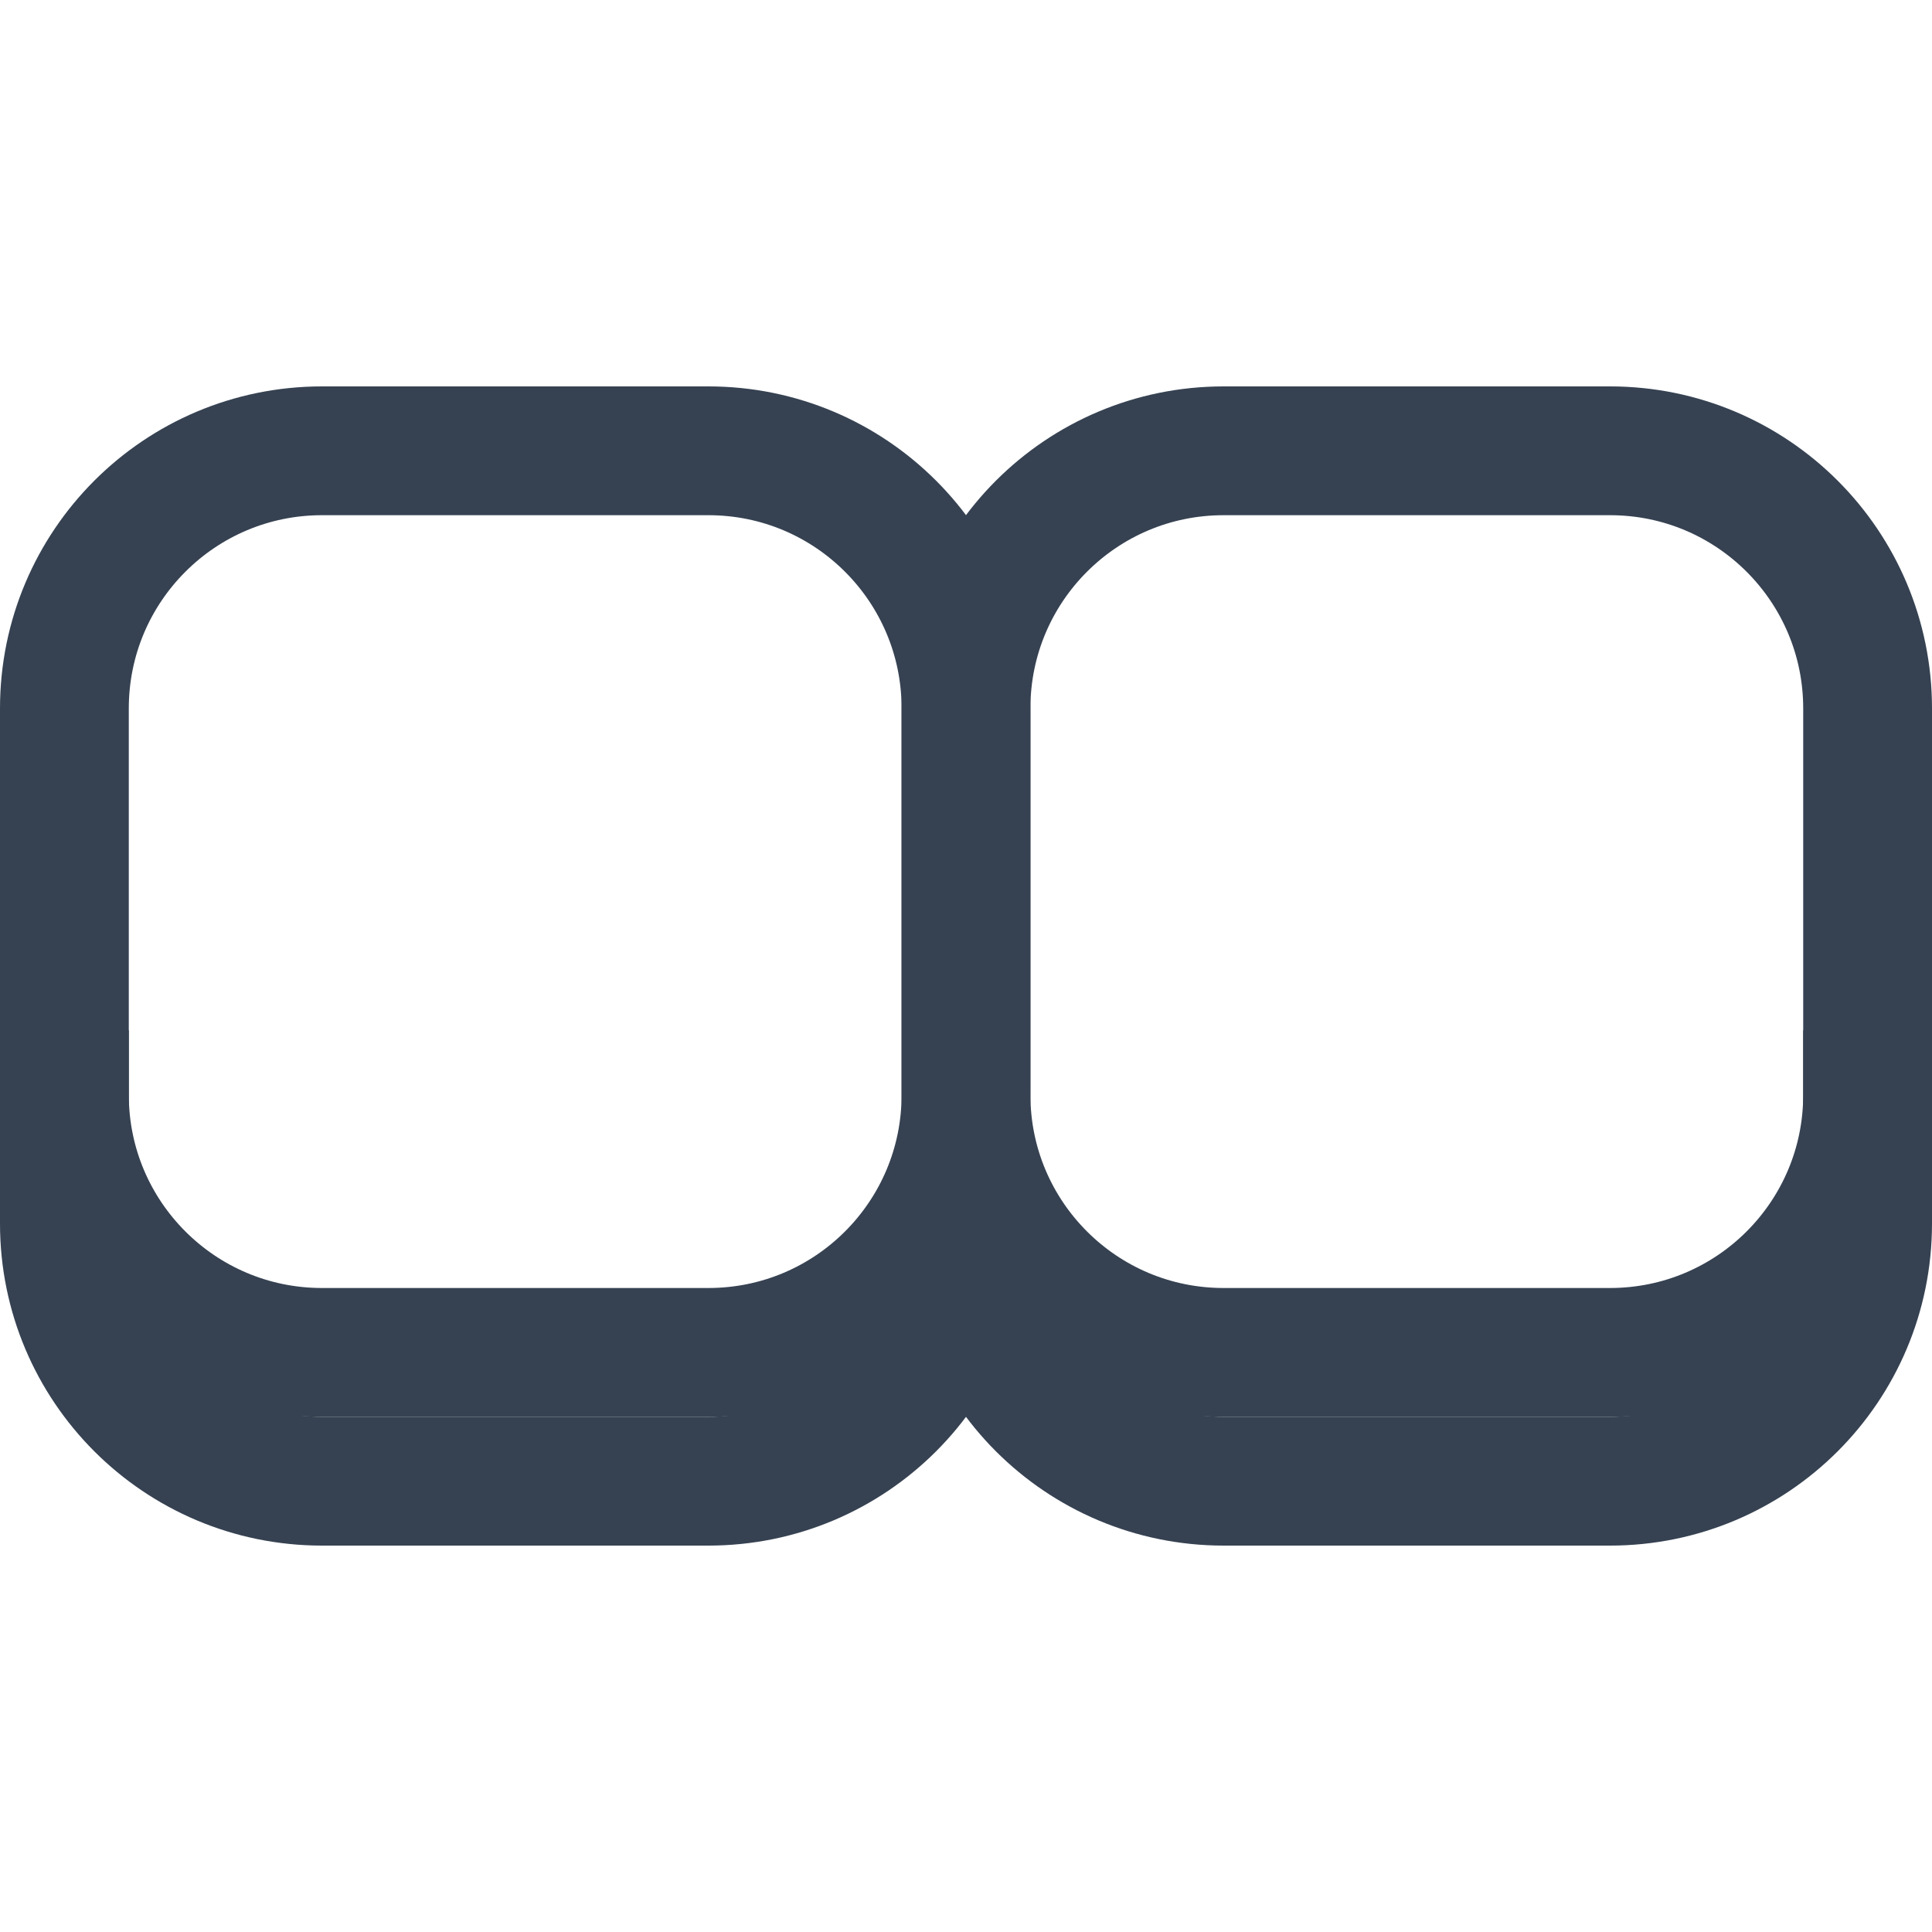
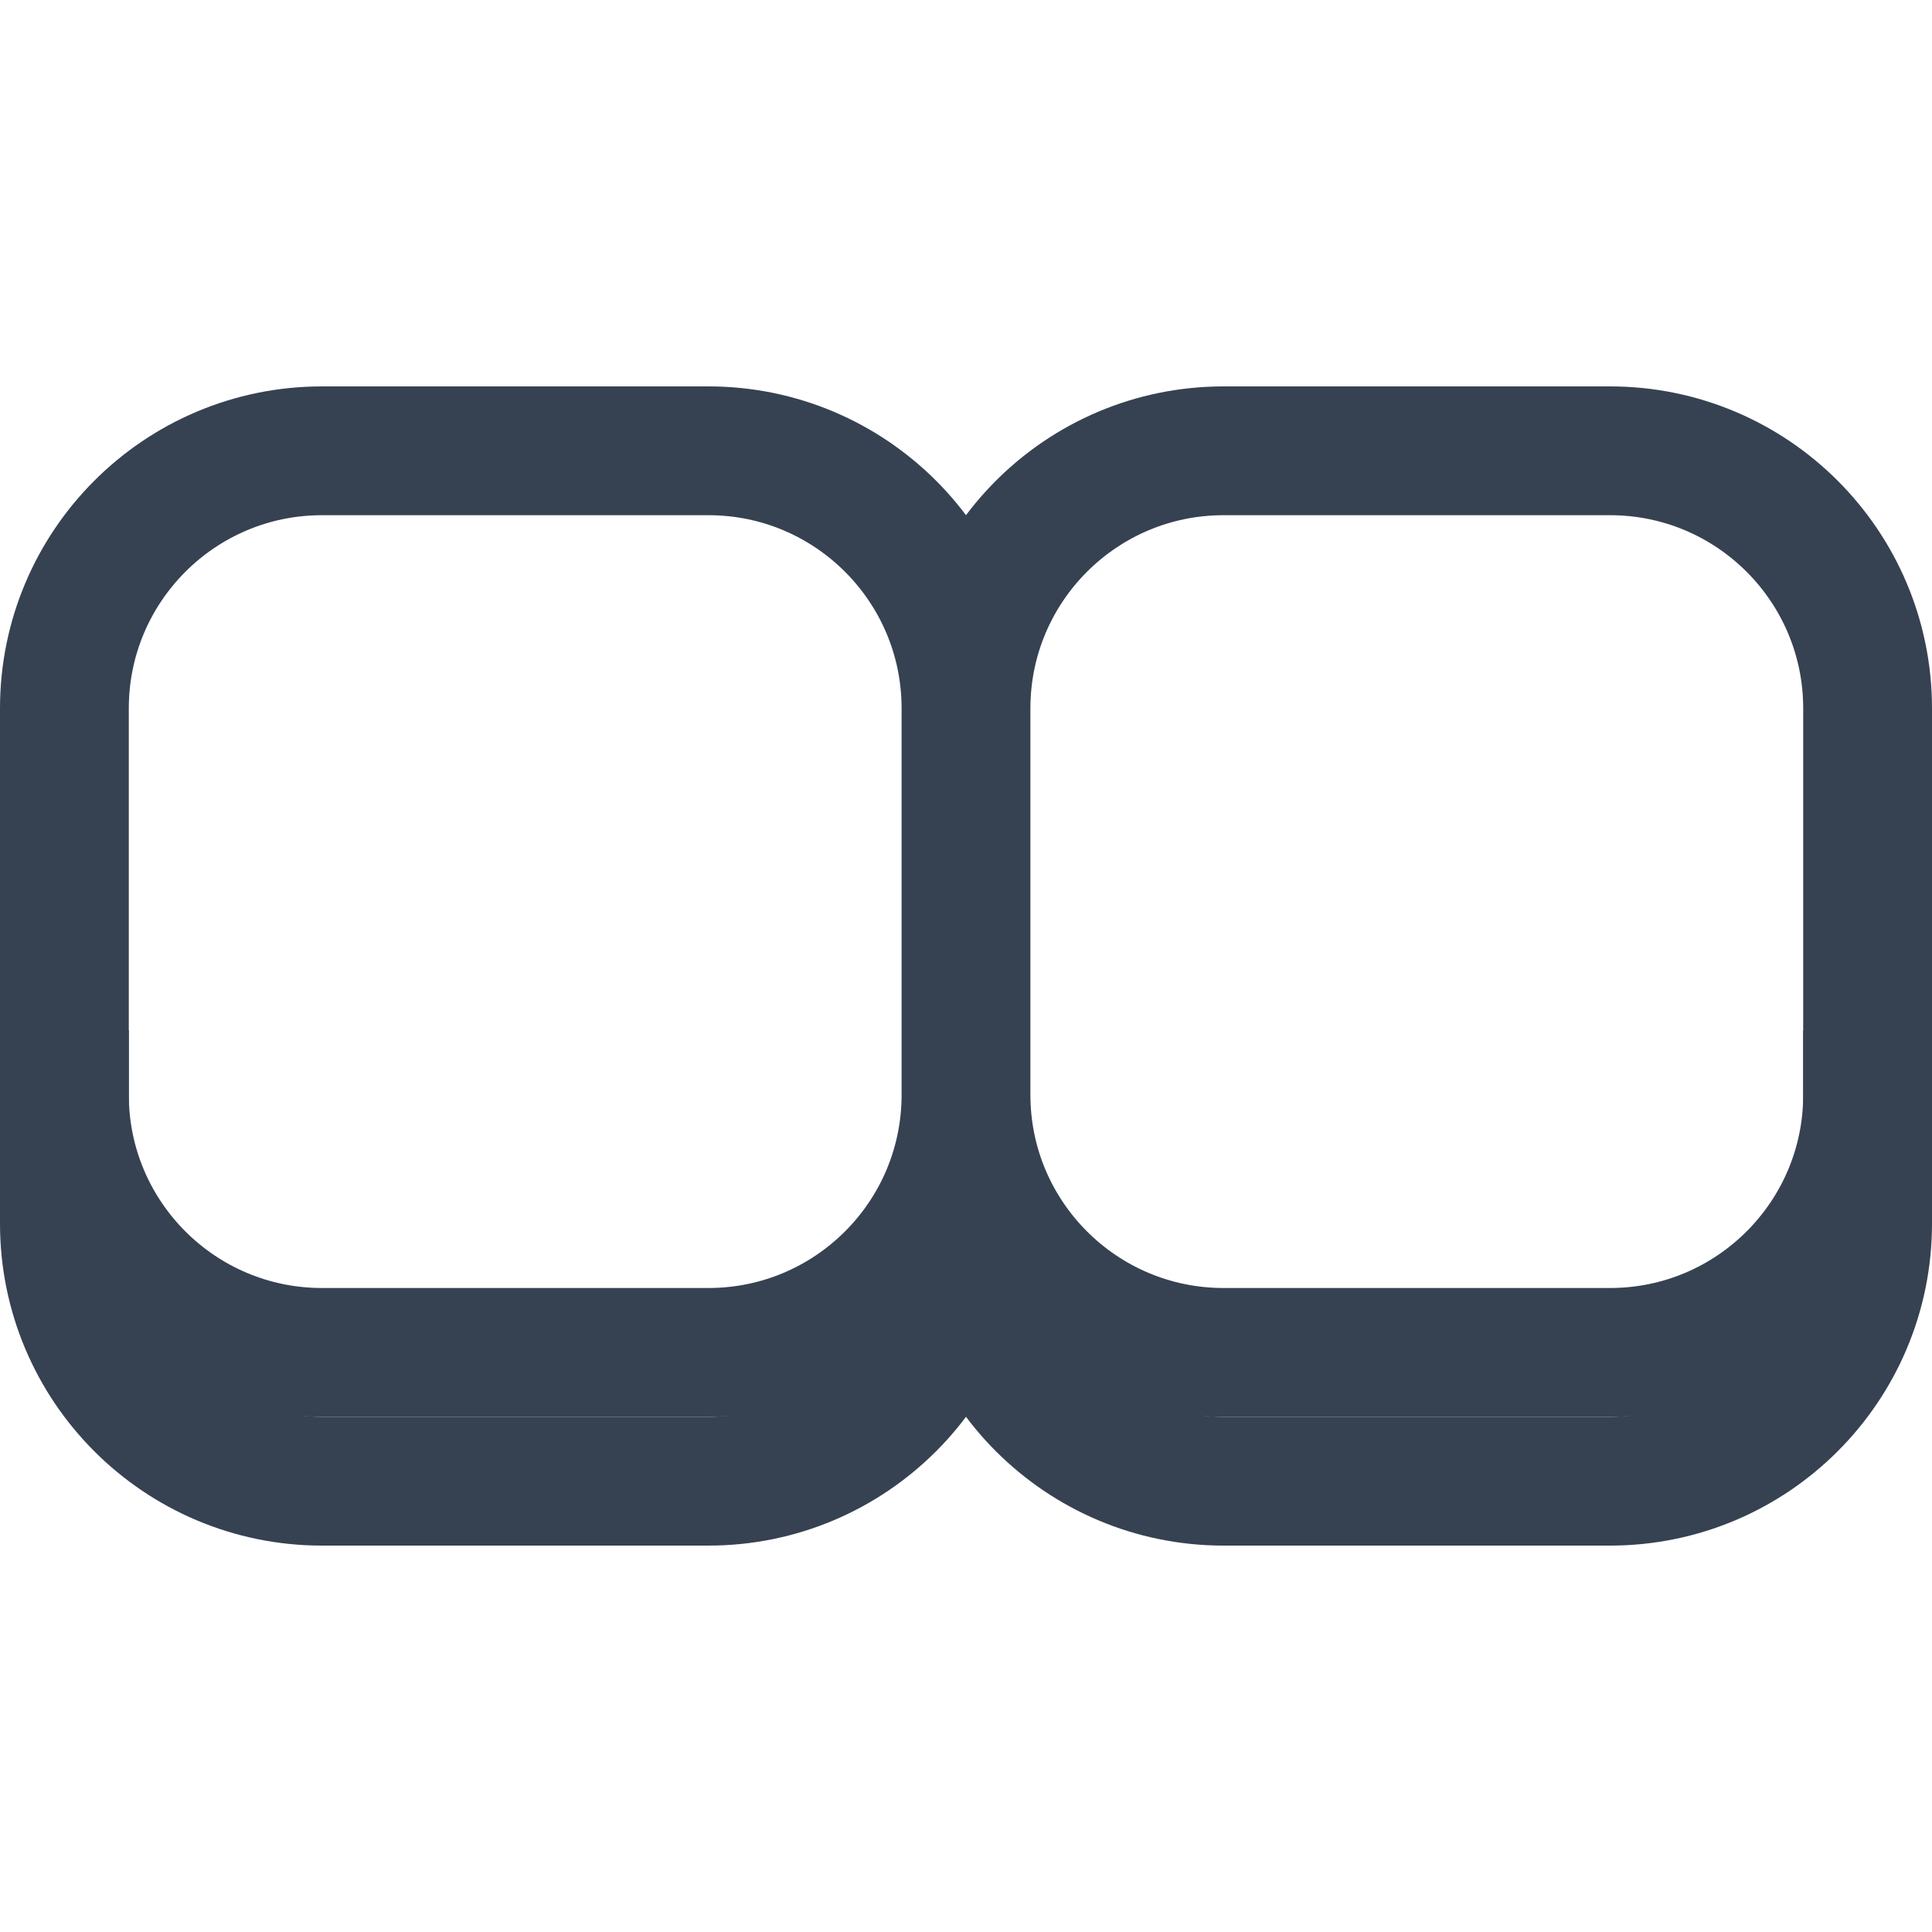
- <svg xmlns="http://www.w3.org/2000/svg" width="15" height="15" viewBox="0 0 15 15" fill="none">
-   <path d="M7.5 9.5V9.5C7.5 10.605 8.395 11.5 9.5 11.5H12.5C13.605 11.5 14.5 10.605 14.5 9.5V8.5" stroke="#364252" stroke-linecap="square" />
-   <path d="M7.5 9.5V9.5C7.5 10.605 6.605 11.5 5.5 11.5H2.5C1.395 11.5 0.5 10.605 0.5 9.5V8.5" stroke="#364252" stroke-linecap="square" />
-   <path d="M12.5 3.5H9.5C8.395 3.5 7.5 4.395 7.5 5.5V8.5C7.5 9.605 8.395 10.5 9.5 10.5H12.5C13.605 10.5 14.5 9.605 14.5 8.5V5.5C14.5 4.395 13.605 3.5 12.5 3.5Z" stroke="#364252" stroke-linecap="round" stroke-linejoin="round" />
-   <path d="M2.5 3.5H5.5C6.605 3.5 7.5 4.395 7.5 5.5V8.5C7.5 9.605 6.605 10.5 5.5 10.5H2.5C1.395 10.5 0.5 9.605 0.5 8.5V5.5C0.5 4.395 1.395 3.5 2.5 3.5Z" stroke="#364252" stroke-linecap="round" stroke-linejoin="round" />
+ <svg xmlns="http://www.w3.org/2000/svg" width="15" height="15" fill="none">
+   <path stroke="#364252" stroke-linecap="square" d="M7.5 9.5v0a2 2 0 0 0 2 2h3a2 2 0 0 0 2-2v-1M7.5 9.5v0a2 2 0 0 1-2 2h-3a2 2 0 0 1-2-2v-1" />
+   <path stroke="#364252" stroke-linecap="round" stroke-linejoin="round" d="M12.5 3.5h-3a2 2 0 0 0-2 2v3a2 2 0 0 0 2 2h3a2 2 0 0 0 2-2v-3a2 2 0 0 0-2-2ZM2.5 3.5h3a2 2 0 0 1 2 2v3a2 2 0 0 1-2 2h-3a2 2 0 0 1-2-2v-3a2 2 0 0 1 2-2Z" />
</svg>
